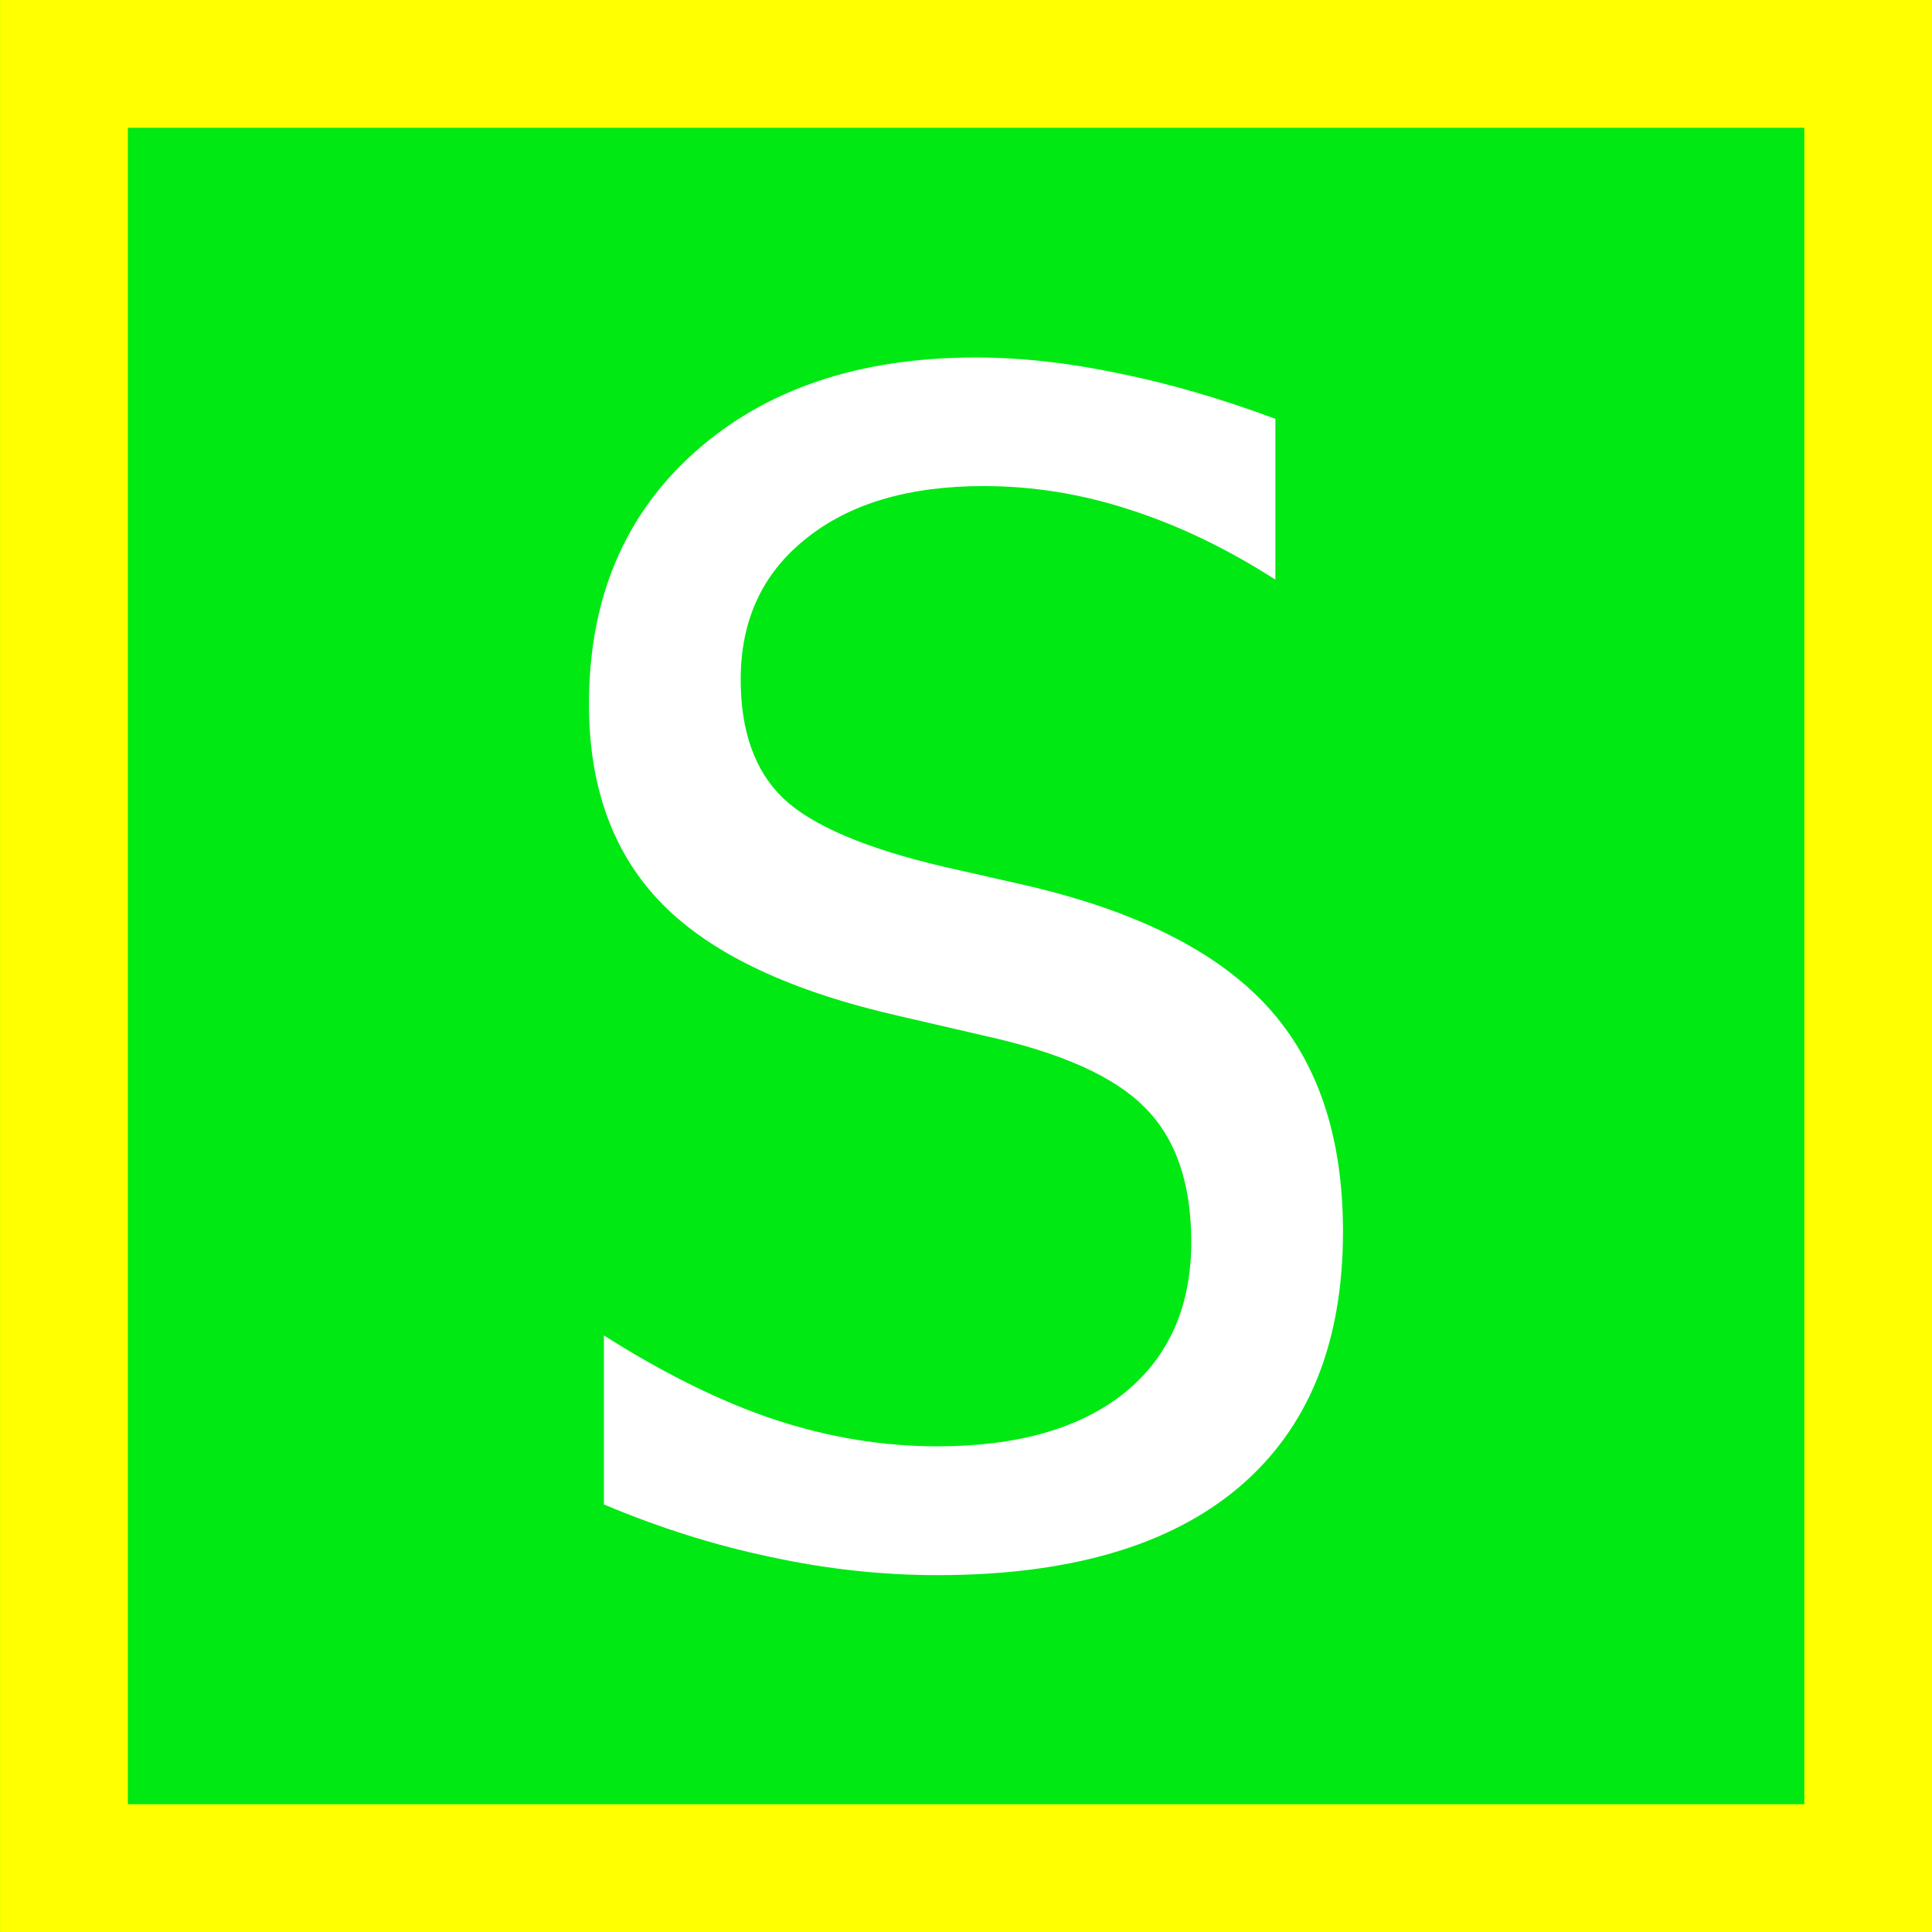
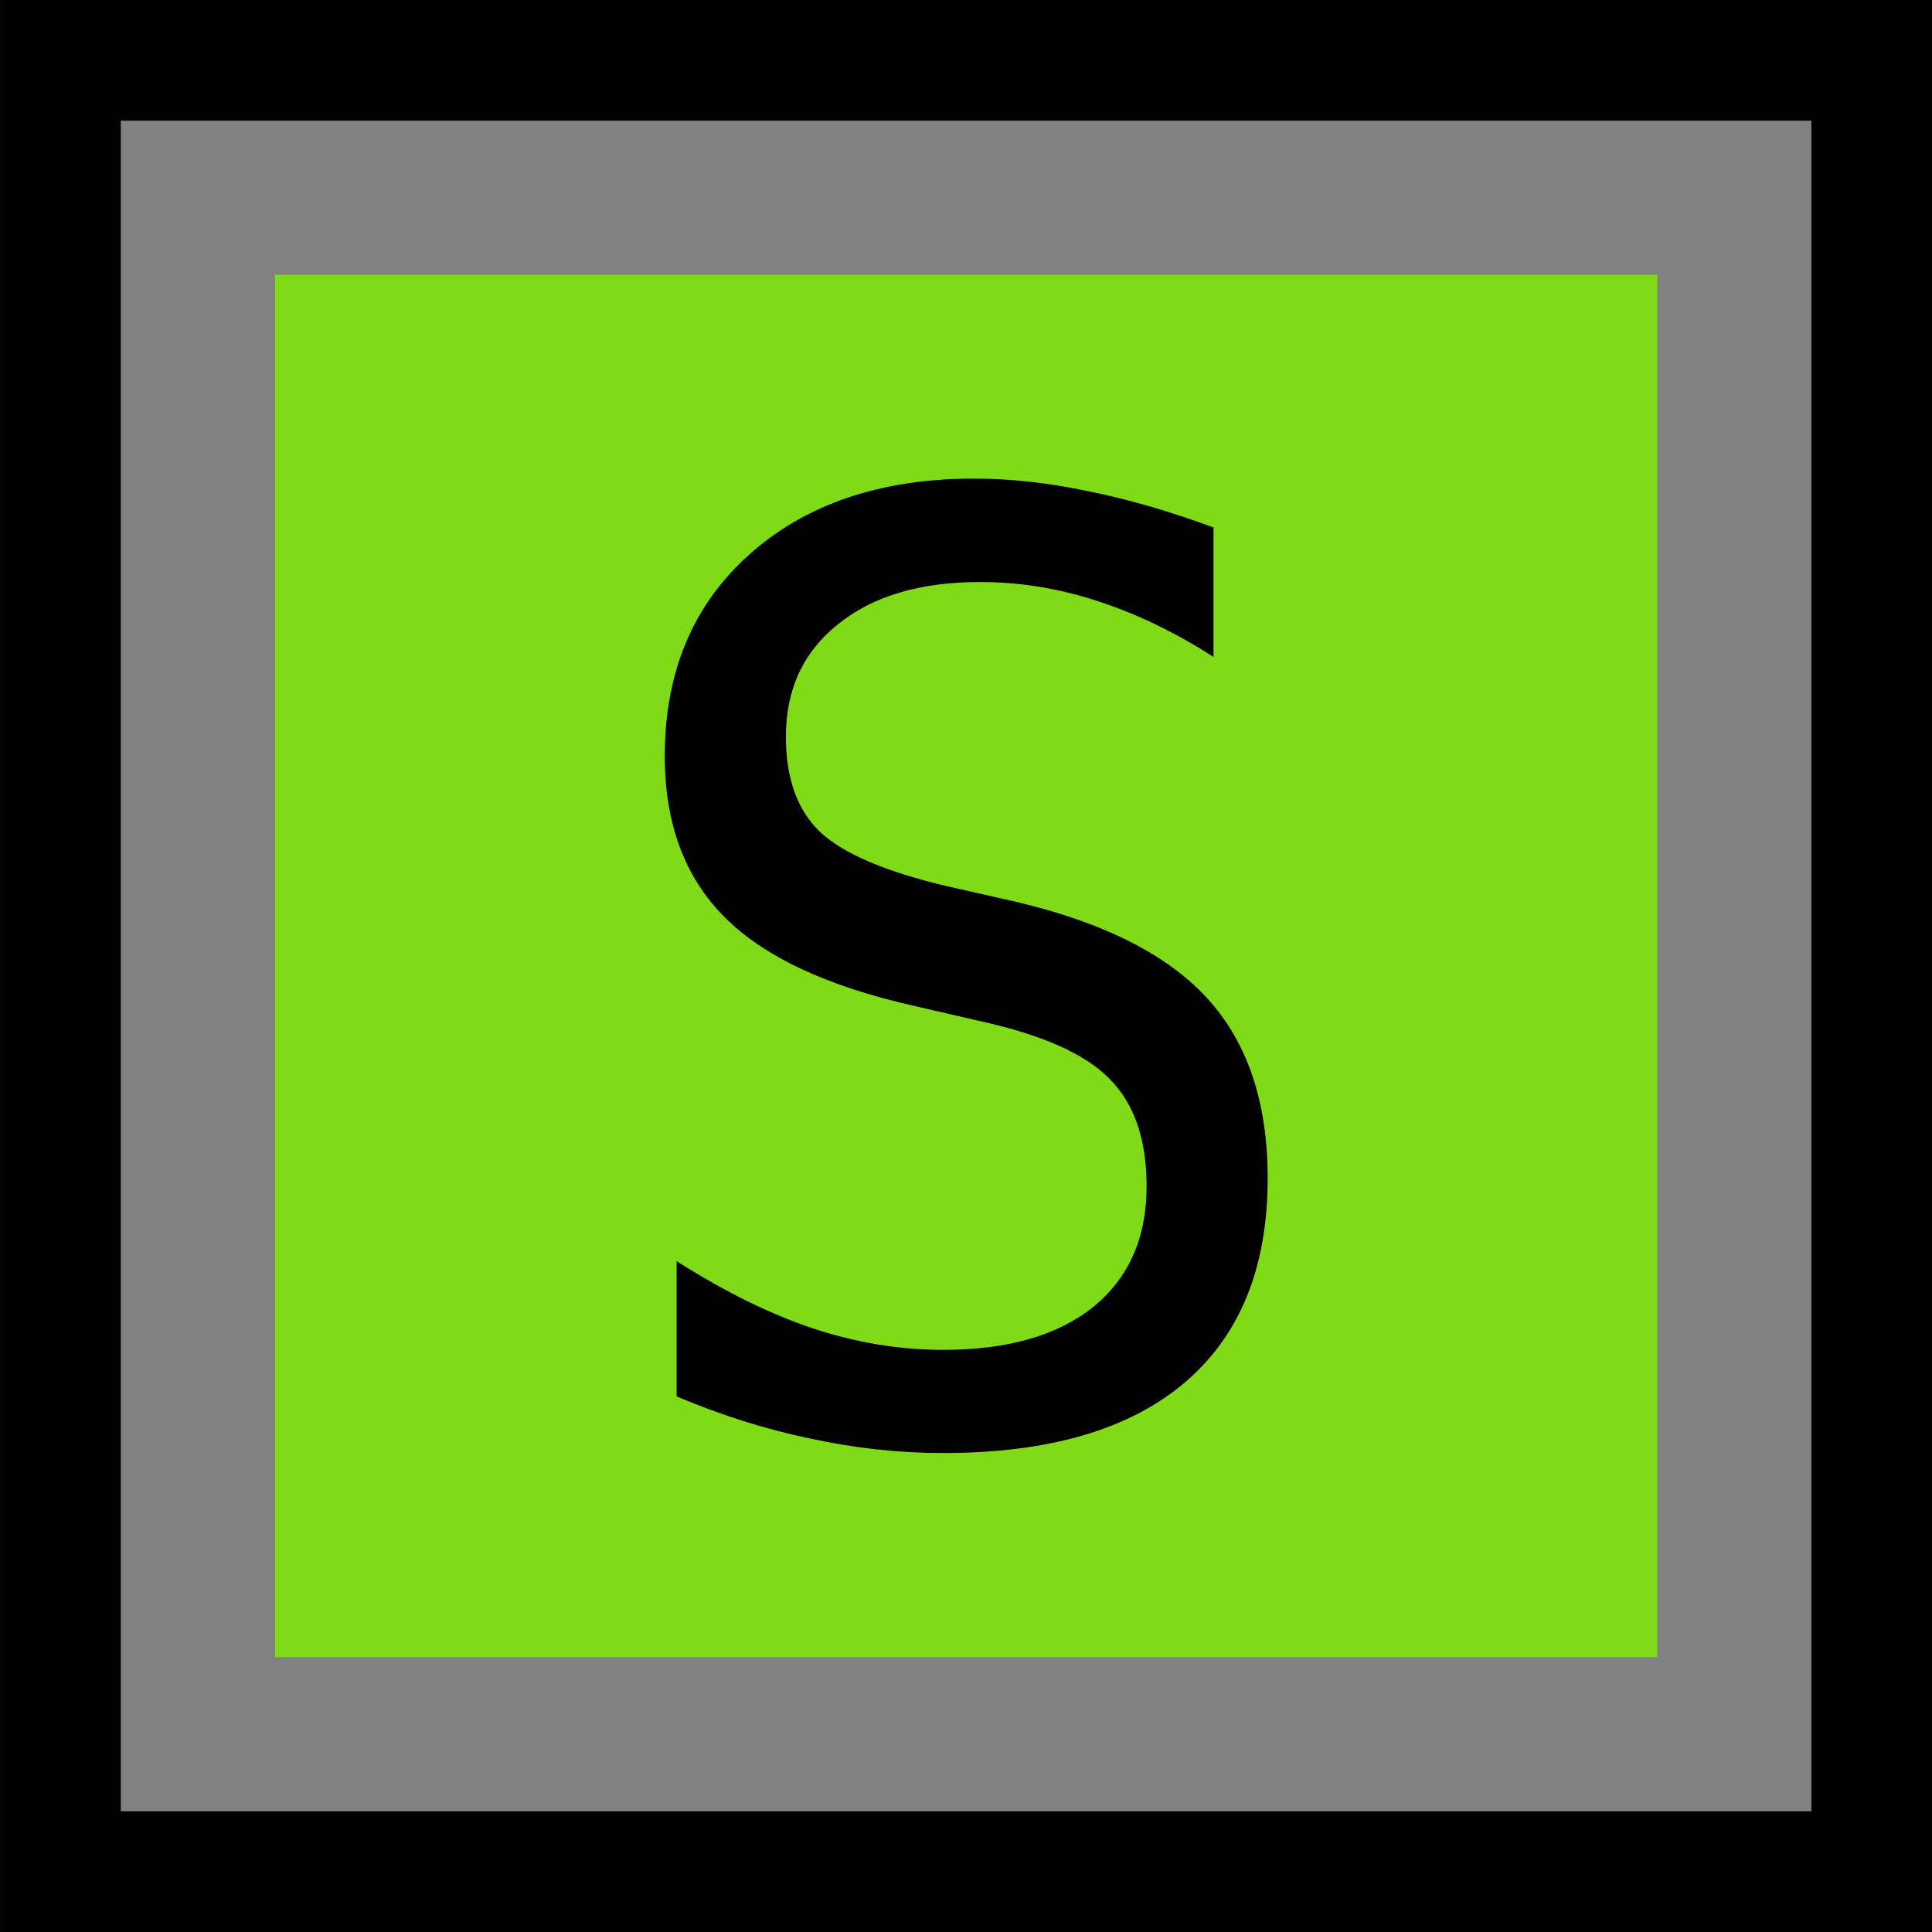
<svg xmlns="http://www.w3.org/2000/svg" width="16" height="16" viewBox="0 0 4.233 4.233" version="1.1" id="svg12484">
  <defs id="defs12478" />
  <g id="layer1" transform="translate(-87.43441,-107.8137)">
    <g transform="matrix(0.2727061,0,0,-0.2727061,12.5032,432.8505)" id="g12430" style="stroke-width:1.294">
-       <path transform="scale(1,-1)" style="opacity:1;fill:#00e914;fill-opacity:1;fill-rule:nonzero;stroke:#ff0202;stroke-width:0;stroke-linecap:square;stroke-linejoin:round;stroke-miterlimit:0;stroke-dasharray:none;stroke-dashoffset:0;stroke-opacity:1" d="m 274.769,-1191.895 h 15.523 v 15.523 h -15.523 z" id="rect4528" />
-       <path style="opacity:1;fill:#00e913;fill-opacity:1;fill-rule:nonzero;stroke:#ffff02;stroke-width:1.027;stroke-linecap:butt;stroke-linejoin:miter;stroke-miterlimit:24.9;stroke-dasharray:none;stroke-dashoffset:0;stroke-opacity:1" d="m 275.283,1191.381 h 14.496 v -14.496 h -14.496 z" id="rect4528-2" />
-       <g aria-label="M" transform="scale(1,-1)" style="font-style:normal;font-variant:normal;font-weight:normal;font-stretch:normal;font-size:15.523px;line-height:125%;font-family:'DejaVu Sans Mono';-inkscape-font-specification:'DejaVu Sans Mono, Normal';font-variant-ligatures:normal;font-variant-caps:normal;font-variant-numeric:normal;font-feature-settings:normal;text-align:start;letter-spacing:0px;word-spacing:0px;writing-mode:lr-tb;text-anchor:start;fill:#000000;fill-opacity:1;stroke:none;stroke-width:0.97px;stroke-linecap:butt;stroke-linejoin:miter;stroke-opacity:1" id="text4532">
-         <g aria-label="S" style="font-style:normal;font-variant:normal;font-weight:normal;font-stretch:normal;font-size:12.936px;line-height:125%;font-family:'DejaVu Sans Mono';-inkscape-font-specification:'DejaVu Sans Mono, Normal';font-variant-ligatures:normal;font-variant-caps:normal;font-variant-numeric:normal;font-feature-settings:normal;text-align:start;letter-spacing:0px;word-spacing:0px;writing-mode:lr-tb;text-anchor:start;fill:#ffffff;fill-opacity:1;stroke:none;stroke-width:0.97px;stroke-linecap:butt;stroke-linejoin:miter;stroke-opacity:1" id="text819">
-           <path d="m 285.016,-1188.532 v 1.295 q -0.581,-0.373 -1.169,-0.562 -0.581,-0.19 -1.175,-0.19 -0.903,0 -1.428,0.423 -0.524,0.417 -0.524,1.131 0,0.625 0.341,0.954 0.347,0.329 1.289,0.55 l 0.67,0.152 q 1.326,0.309 1.933,0.973 0.606,0.663 0.606,1.806 0,1.345 -0.834,2.053 -0.834,0.708 -2.426,0.708 -0.663,0 -1.333,-0.145 -0.67,-0.139 -1.345,-0.423 v -1.358 q 0.726,0.461 1.371,0.676 0.651,0.215 1.308,0.215 0.966,0 1.503,-0.429 0.537,-0.436 0.537,-1.213 0,-0.708 -0.373,-1.08 -0.366,-0.373 -1.282,-0.575 l -0.682,-0.158 q -1.314,-0.297 -1.908,-0.897 -0.594,-0.6 -0.594,-1.611 0,-1.263 0.846,-2.021 0.853,-0.764 2.261,-0.764 0.543,0 1.143,0.126 0.6,0.12 1.263,0.366 z" style="font-style:normal;font-variant:normal;font-weight:normal;font-stretch:normal;font-size:12.936px;font-family:'DejaVu Sans Mono';-inkscape-font-specification:'DejaVu Sans Mono, Normal';font-variant-ligatures:normal;font-variant-caps:normal;font-variant-numeric:normal;font-feature-settings:normal;text-align:start;writing-mode:lr-tb;text-anchor:start;fill:#ffffff;fill-opacity:1;stroke-width:0.97px" id="path821" />
-         </g>
+       <path transform="scale(1,-1)" style="opacity:1;fill:#80db17;fill-opacity:1;fill-rule:nonzero;stroke:#ff0202;stroke-width:0;stroke-linecap:square;stroke-linejoin:round;stroke-miterlimit:0;stroke-dasharray:none;stroke-dashoffset:0;stroke-opacity:1" d="m 274.769,-1191.895 h 15.523 v 15.523 h -15.523 z" id="rect4528" />
+       <path transform="scale(1,-1)" style="opacity:1;fill:none;fill-opacity:1;fill-rule:nonzero;stroke:#000000;stroke-width:1.089;stroke-linecap:square;stroke-linejoin:miter;stroke-miterlimit:6.1;stroke-dasharray:none;stroke-dashoffset:0;stroke-opacity:1" d="m 275.314,-1191.35 h 14.434 v 14.434 h -14.434 z" id="rect819" />
+       <rect style="opacity:1;fill:none;fill-opacity:1;fill-rule:nonzero;stroke:#818181;stroke-width:1.239;stroke-linecap:square;stroke-linejoin:miter;stroke-miterlimit:6.1;stroke-dasharray:none;stroke-dashoffset:0;stroke-opacity:1" id="rect858" width="12.344" height="12.344" x="276.359" y="-1190.305" transform="scale(1,-1)" />
+       <g aria-label="S" transform="scale(1,-1)" style="font-style:normal;font-variant:normal;font-weight:normal;font-stretch:normal;font-size:10.349px;line-height:125%;font-family:'DejaVu Sans Mono';-inkscape-font-specification:'DejaVu Sans Mono, Normal';font-variant-ligatures:normal;font-variant-caps:normal;font-variant-numeric:normal;font-feature-settings:normal;text-align:start;letter-spacing:0px;word-spacing:0px;writing-mode:lr-tb;text-anchor:start;fill:#000000;fill-opacity:1;stroke:none;stroke-width:0.97px;stroke-linecap:butt;stroke-linejoin:miter;stroke-opacity:1" id="text853">
+         <path d="m 284.519,-1187.652 v 1.036 q -0.465,-0.298 -0.935,-0.45 -0.465,-0.152 -0.94,-0.152 -0.723,0 -1.142,0.339 -0.419,0.334 -0.419,0.904 0,0.5 0.273,0.763 0.278,0.263 1.031,0.44 l 0.536,0.121 q 1.061,0.248 1.546,0.778 0.485,0.531 0.485,1.445 0,1.076 -0.667,1.642 -0.667,0.566 -1.94,0.566 -0.531,0 -1.066,-0.116 -0.536,-0.111 -1.076,-0.339 v -1.087 q 0.581,0.369 1.097,0.541 0.52,0.172 1.046,0.172 0.773,0 1.203,-0.344 0.43,-0.349 0.43,-0.97 0,-0.566 -0.298,-0.864 -0.293,-0.298 -1.026,-0.46 l -0.546,-0.126 q -1.051,-0.237 -1.526,-0.718 -0.475,-0.48 -0.475,-1.289 0,-1.011 0.677,-1.617 0.682,-0.612 1.809,-0.612 0.435,0 0.915,0.101 0.48,0.096 1.011,0.293 z" style="stroke-width:0.97px" id="path855" />
      </g>
    </g>
  </g>
</svg>
